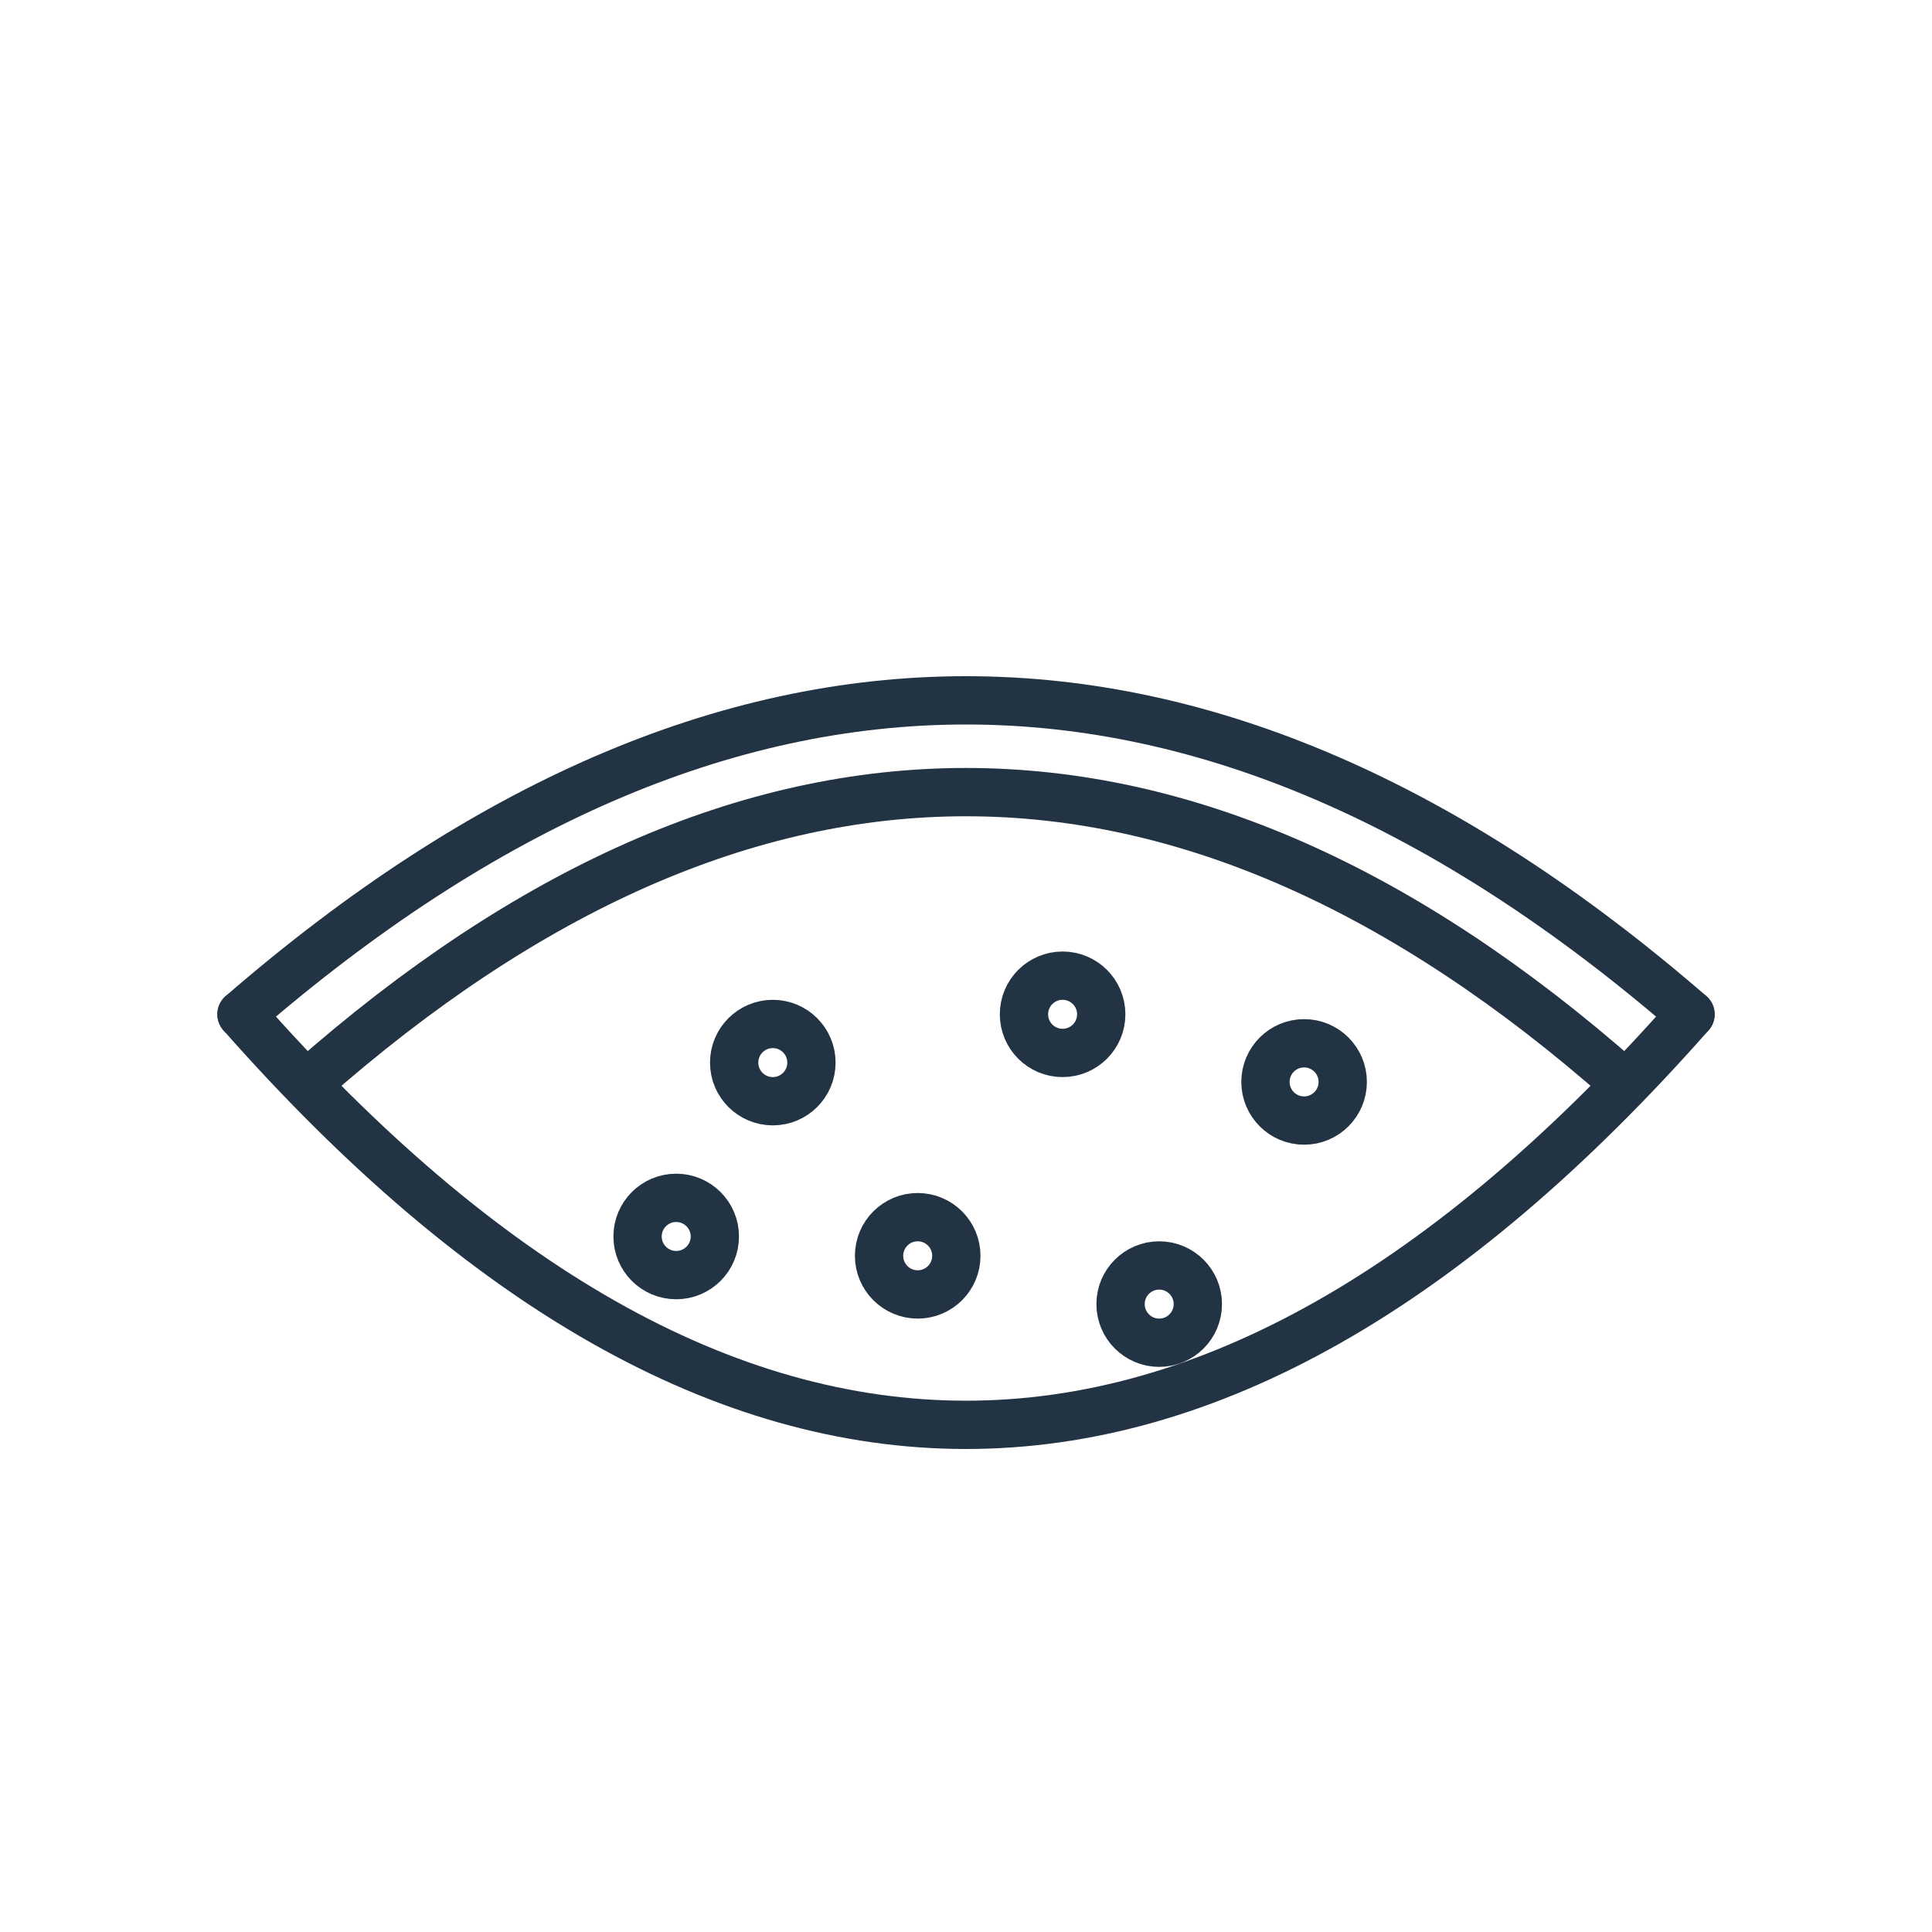
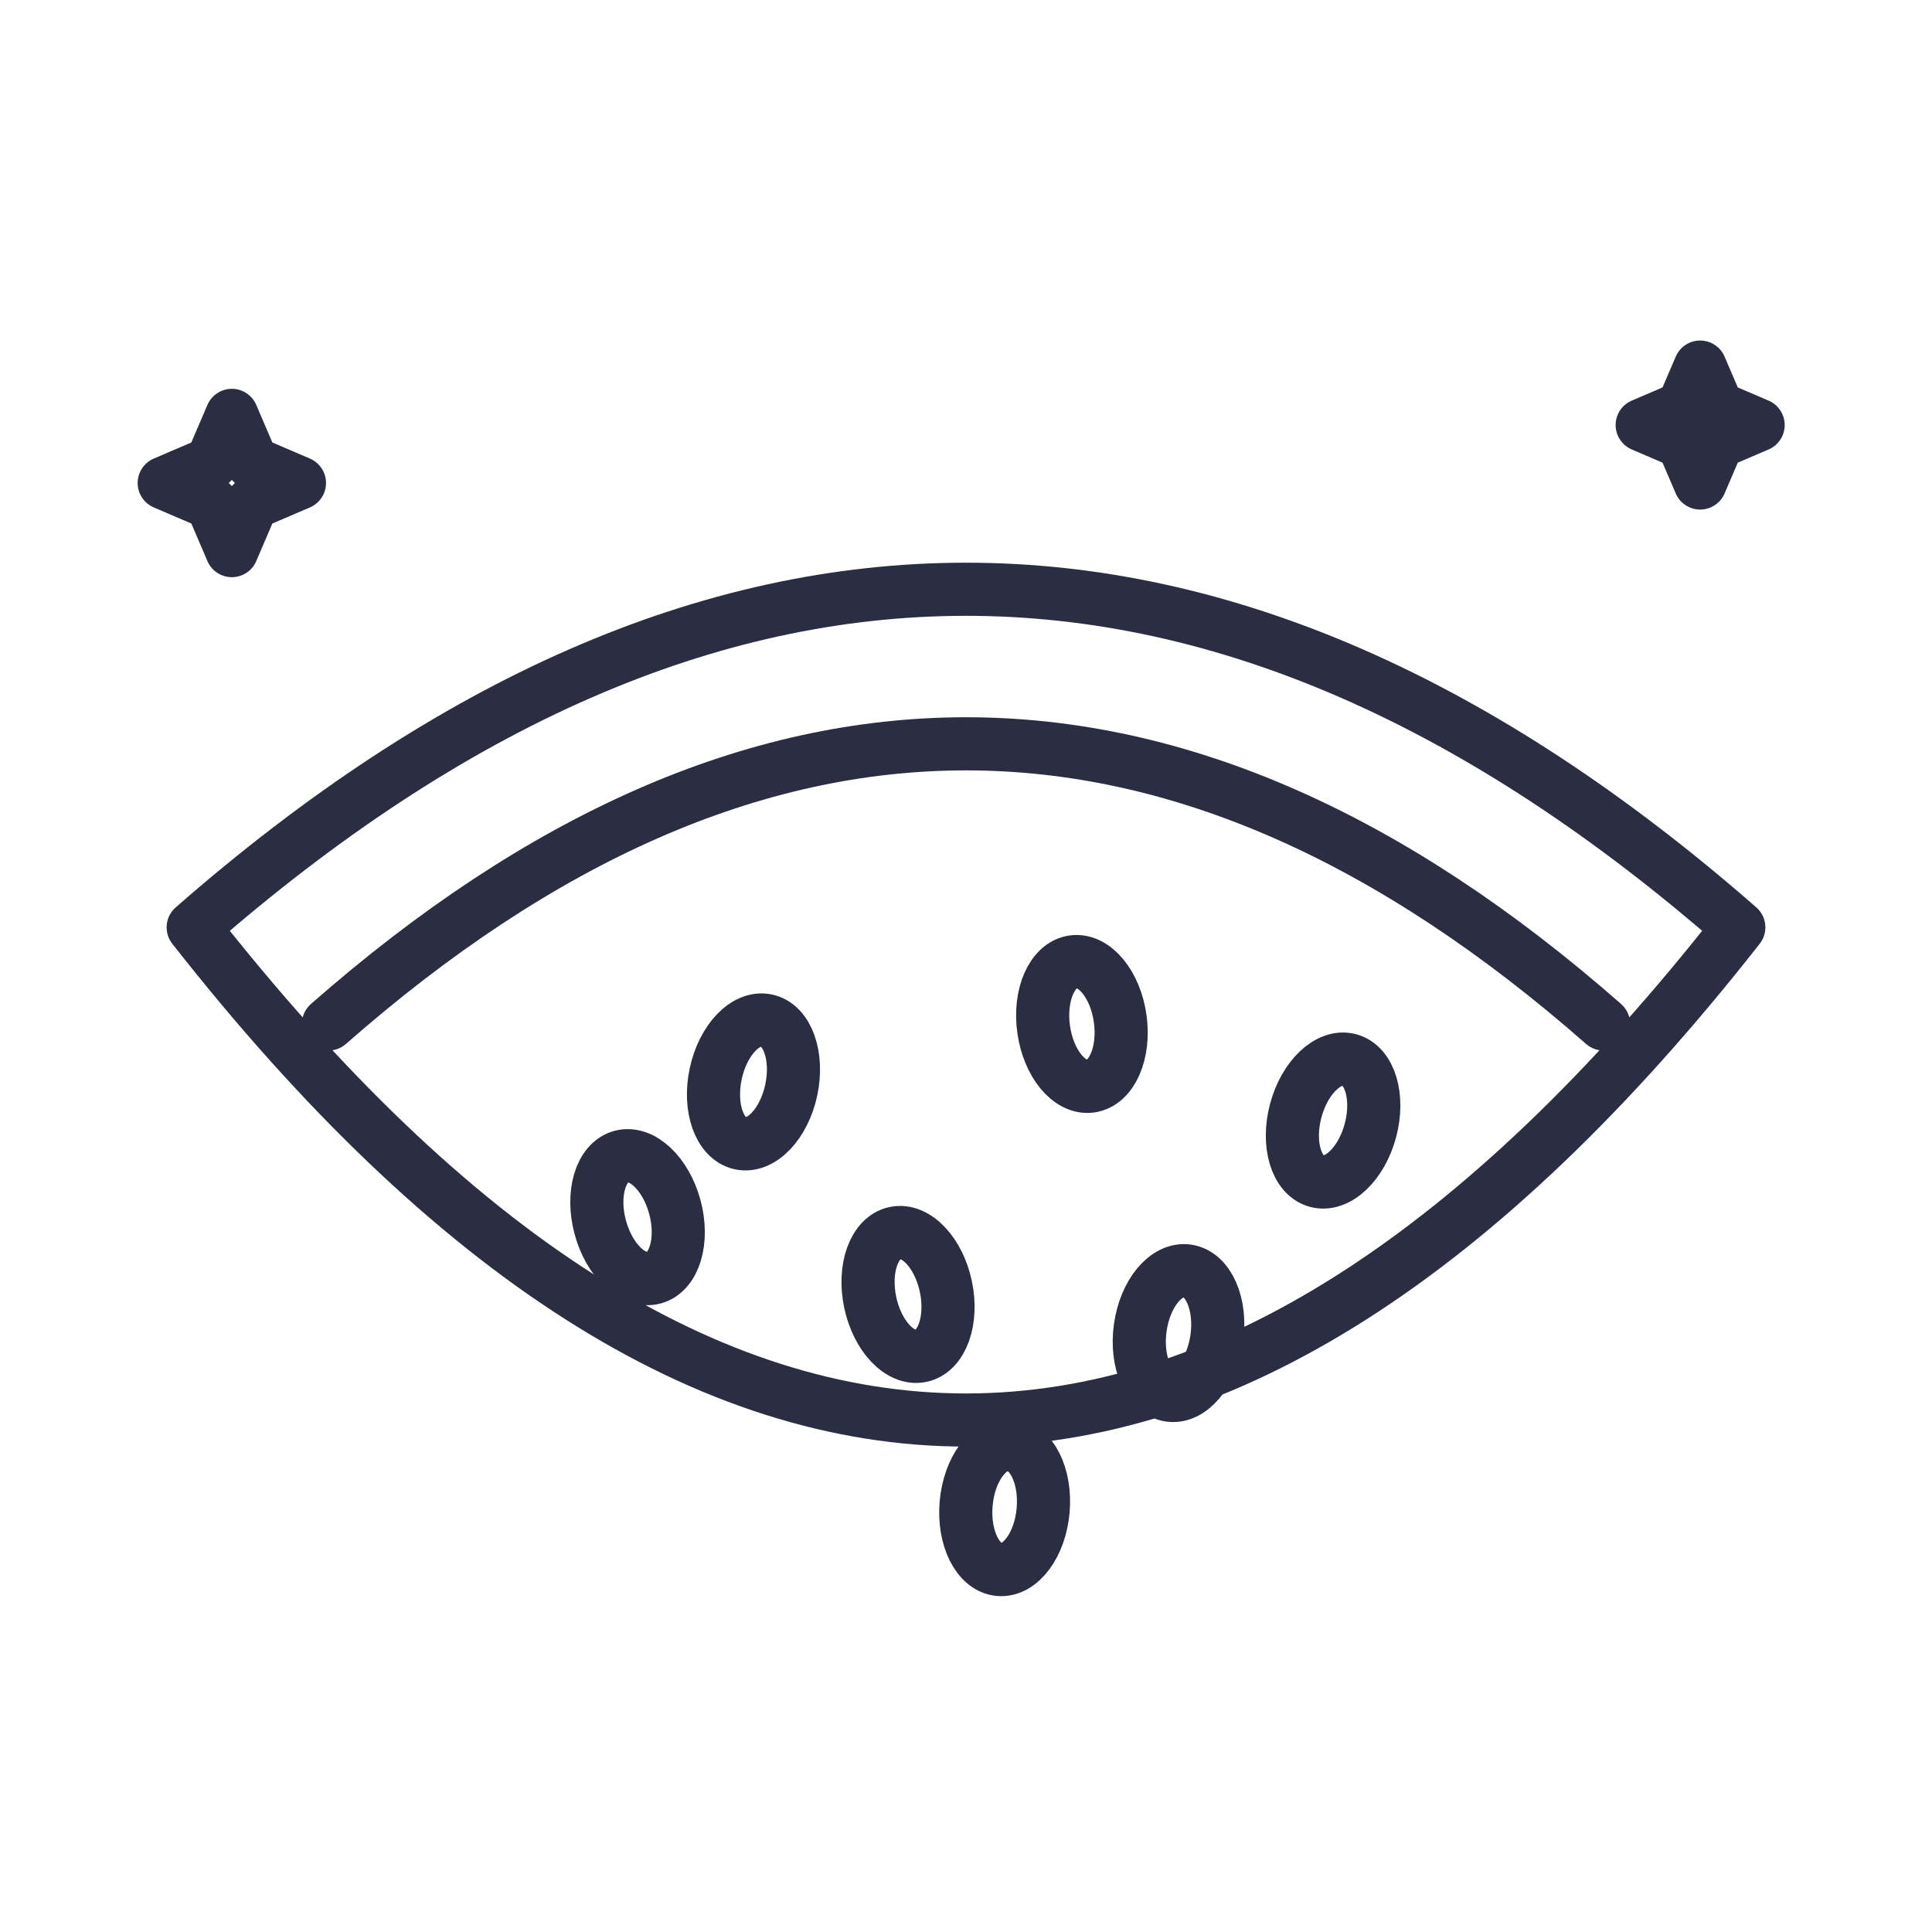
<svg xmlns="http://www.w3.org/2000/svg" viewBox="0 0 200 200">
-   <g fill="none" stroke="#234" stroke-width="5" stroke-linecap="round" stroke-linejoin="round">
-     <path d="M25 105 Q100 40 175 105" />
-     <path d="M25 105 Q100 190 175 105" />
-     <path d="M32 112 Q100 52 168 112" />
-     <circle cx="80" cy="110" r="4" />
-     <circle cx="110" cy="105" r="4" />
-     <circle cx="135" cy="112" r="4" />
-     <circle cx="95" cy="130" r="4" />
-     <circle cx="120" cy="135" r="4" />
-     <circle cx="70" cy="128" r="4" />
+   <g fill="none" stroke="#2b2d42" stroke-width="5.5" stroke-linecap="round" stroke-linejoin="round">
+     <path d="M20 96 Q100 26 180 96 Q100 198 20 96 Z" />
+     <path d="M34 106 Q100 48 166 106" />
+     <ellipse cx="78" cy="112" rx="4" ry="6.5" transform="rotate(12 78 112)" />
+     <ellipse cx="112" cy="106" rx="4" ry="6.5" transform="rotate(-8 112 106)" />
+     <ellipse cx="138" cy="116" rx="4" ry="6.5" transform="rotate(15 138 116)" />
+     <ellipse cx="94" cy="134" rx="4" ry="6.5" transform="rotate(-12 94 134)" />
+     <ellipse cx="122" cy="138" rx="4" ry="6.5" transform="rotate(8 122 138)" />
+     <ellipse cx="66" cy="126" rx="4" ry="6.5" transform="rotate(-15 66 126)" />
+     <ellipse cx="104" cy="156" rx="4" ry="6.5" transform="rotate(5 104 156)" />
+     <polygon points="24,43 26.1,47.9 31,50 26.1,52.1 24,57 21.9,52.1 17,50 21.9,47.9" />
+     <polygon points="176,38 177.8,42.2 182,44 177.8,45.8 176,50 174.2,45.8 170,44 174.2,42.2" />
  </g>
</svg>
